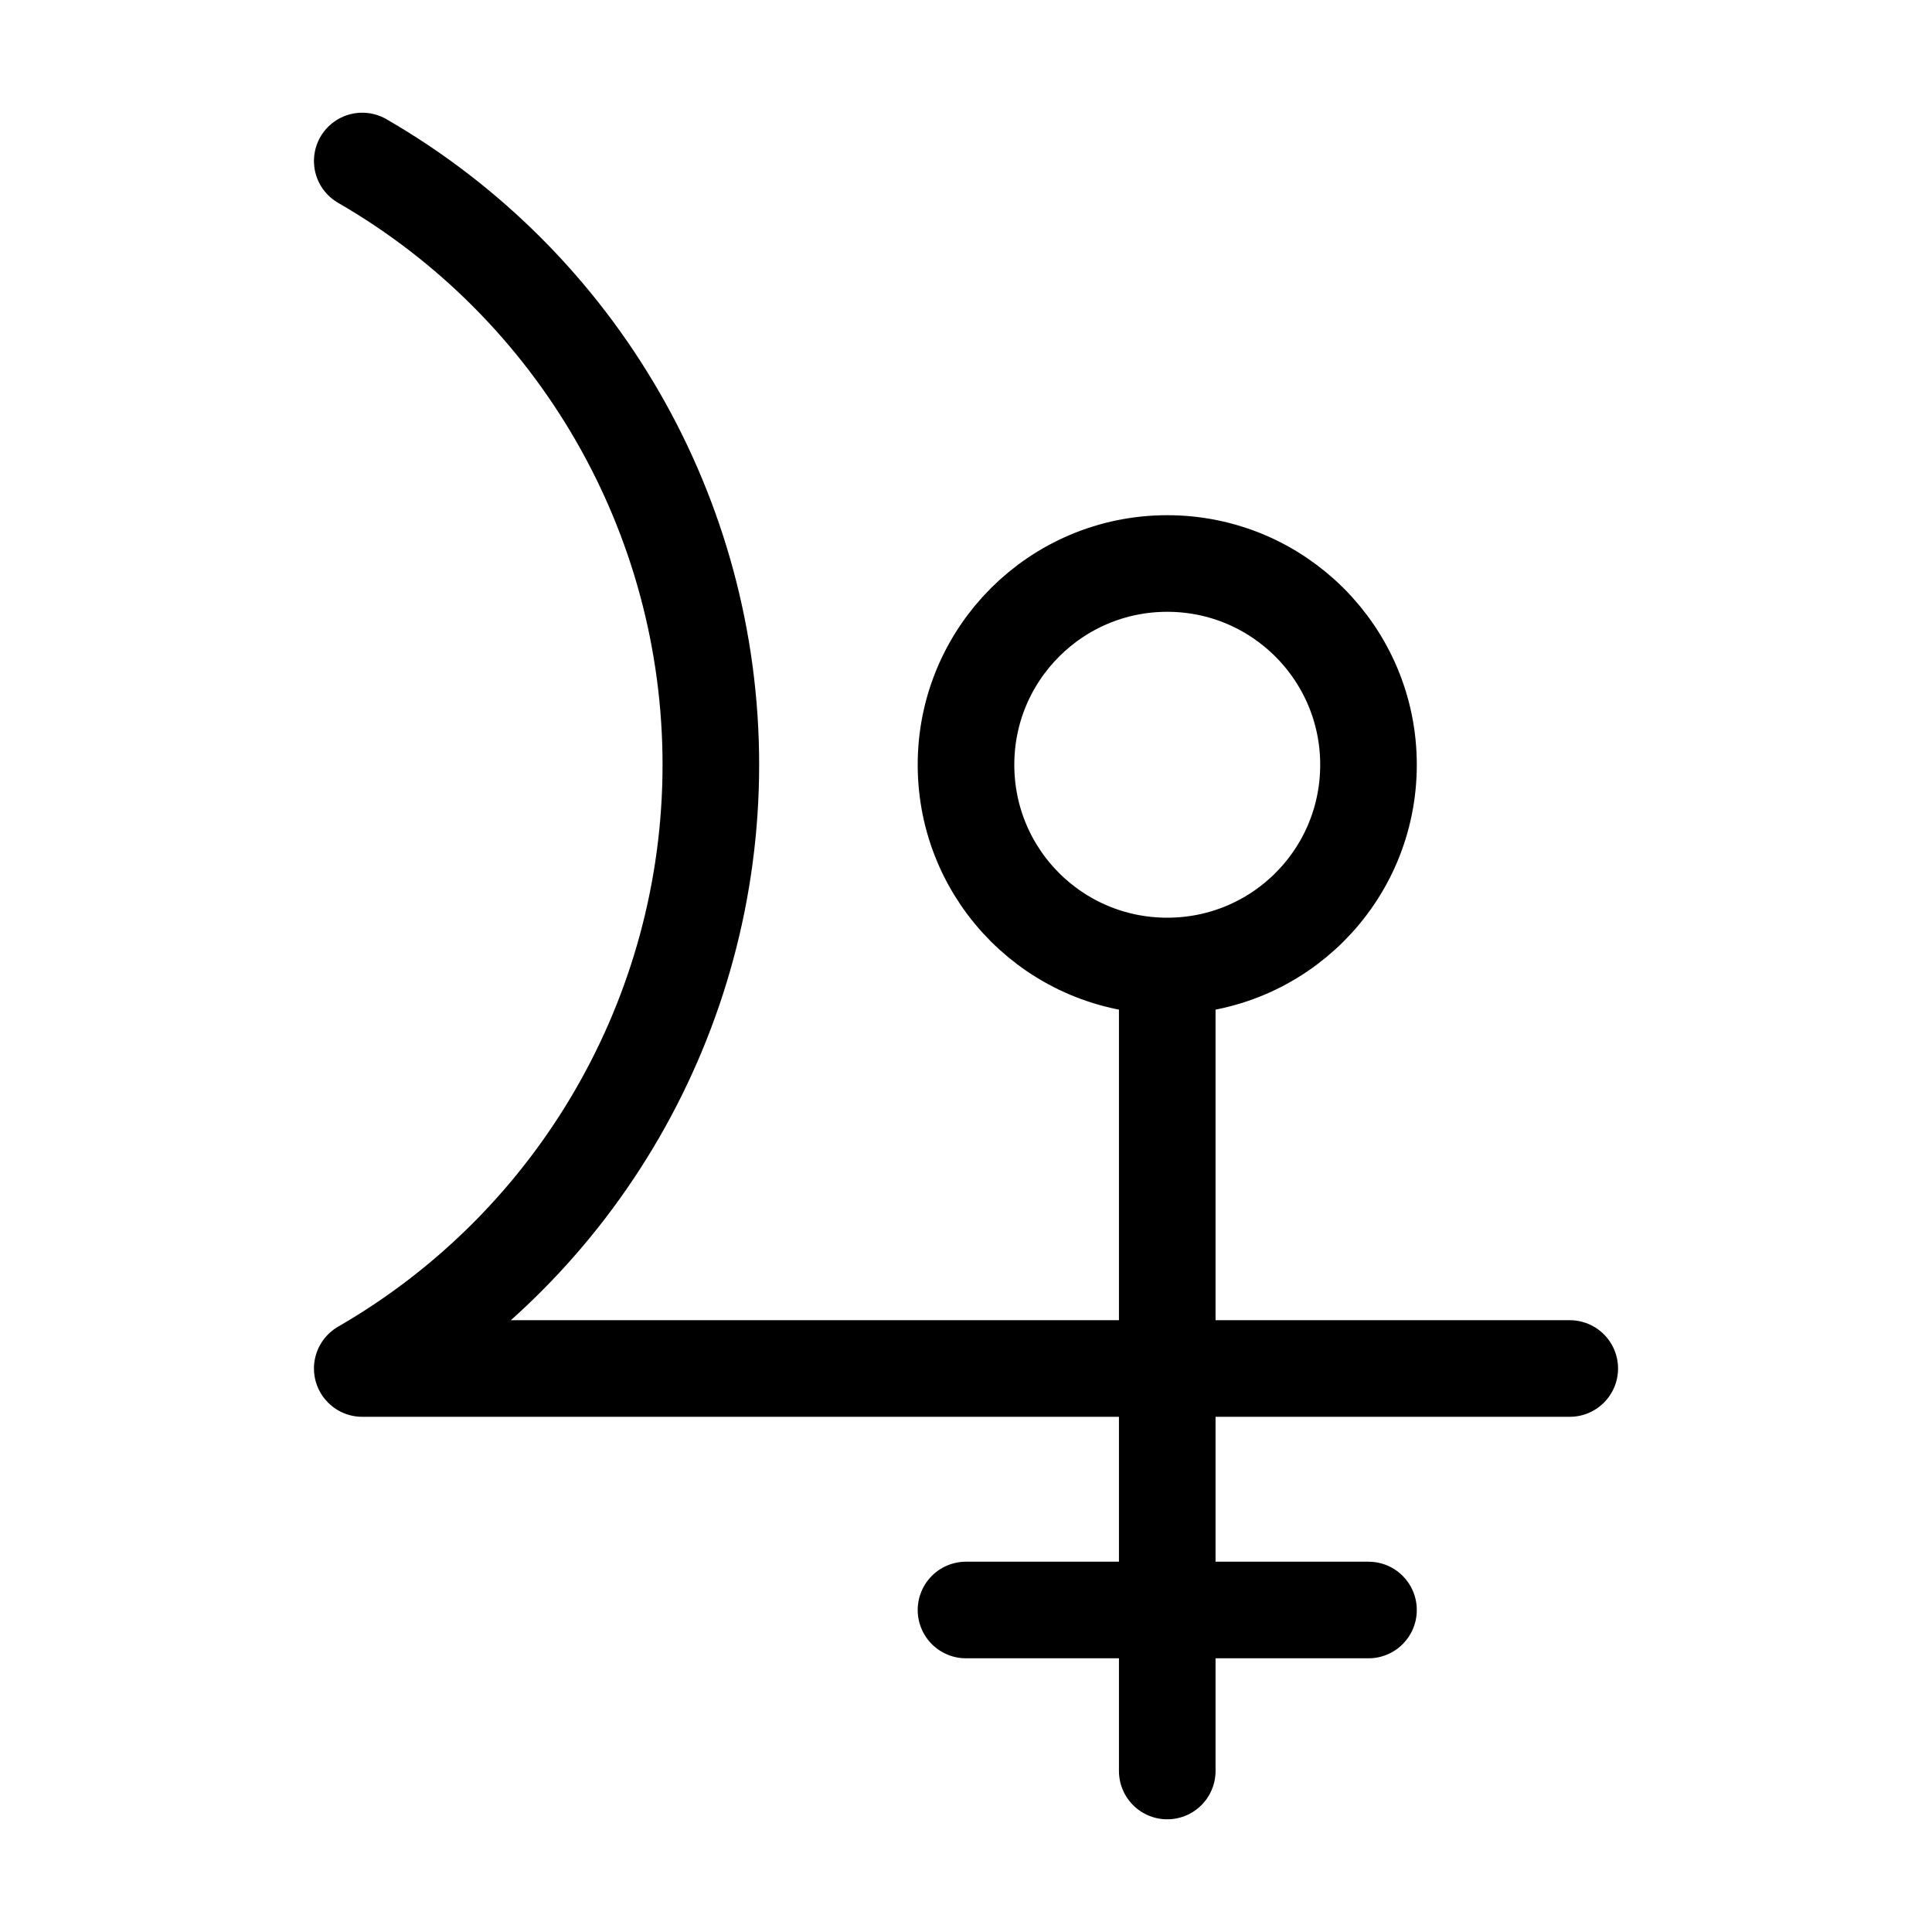
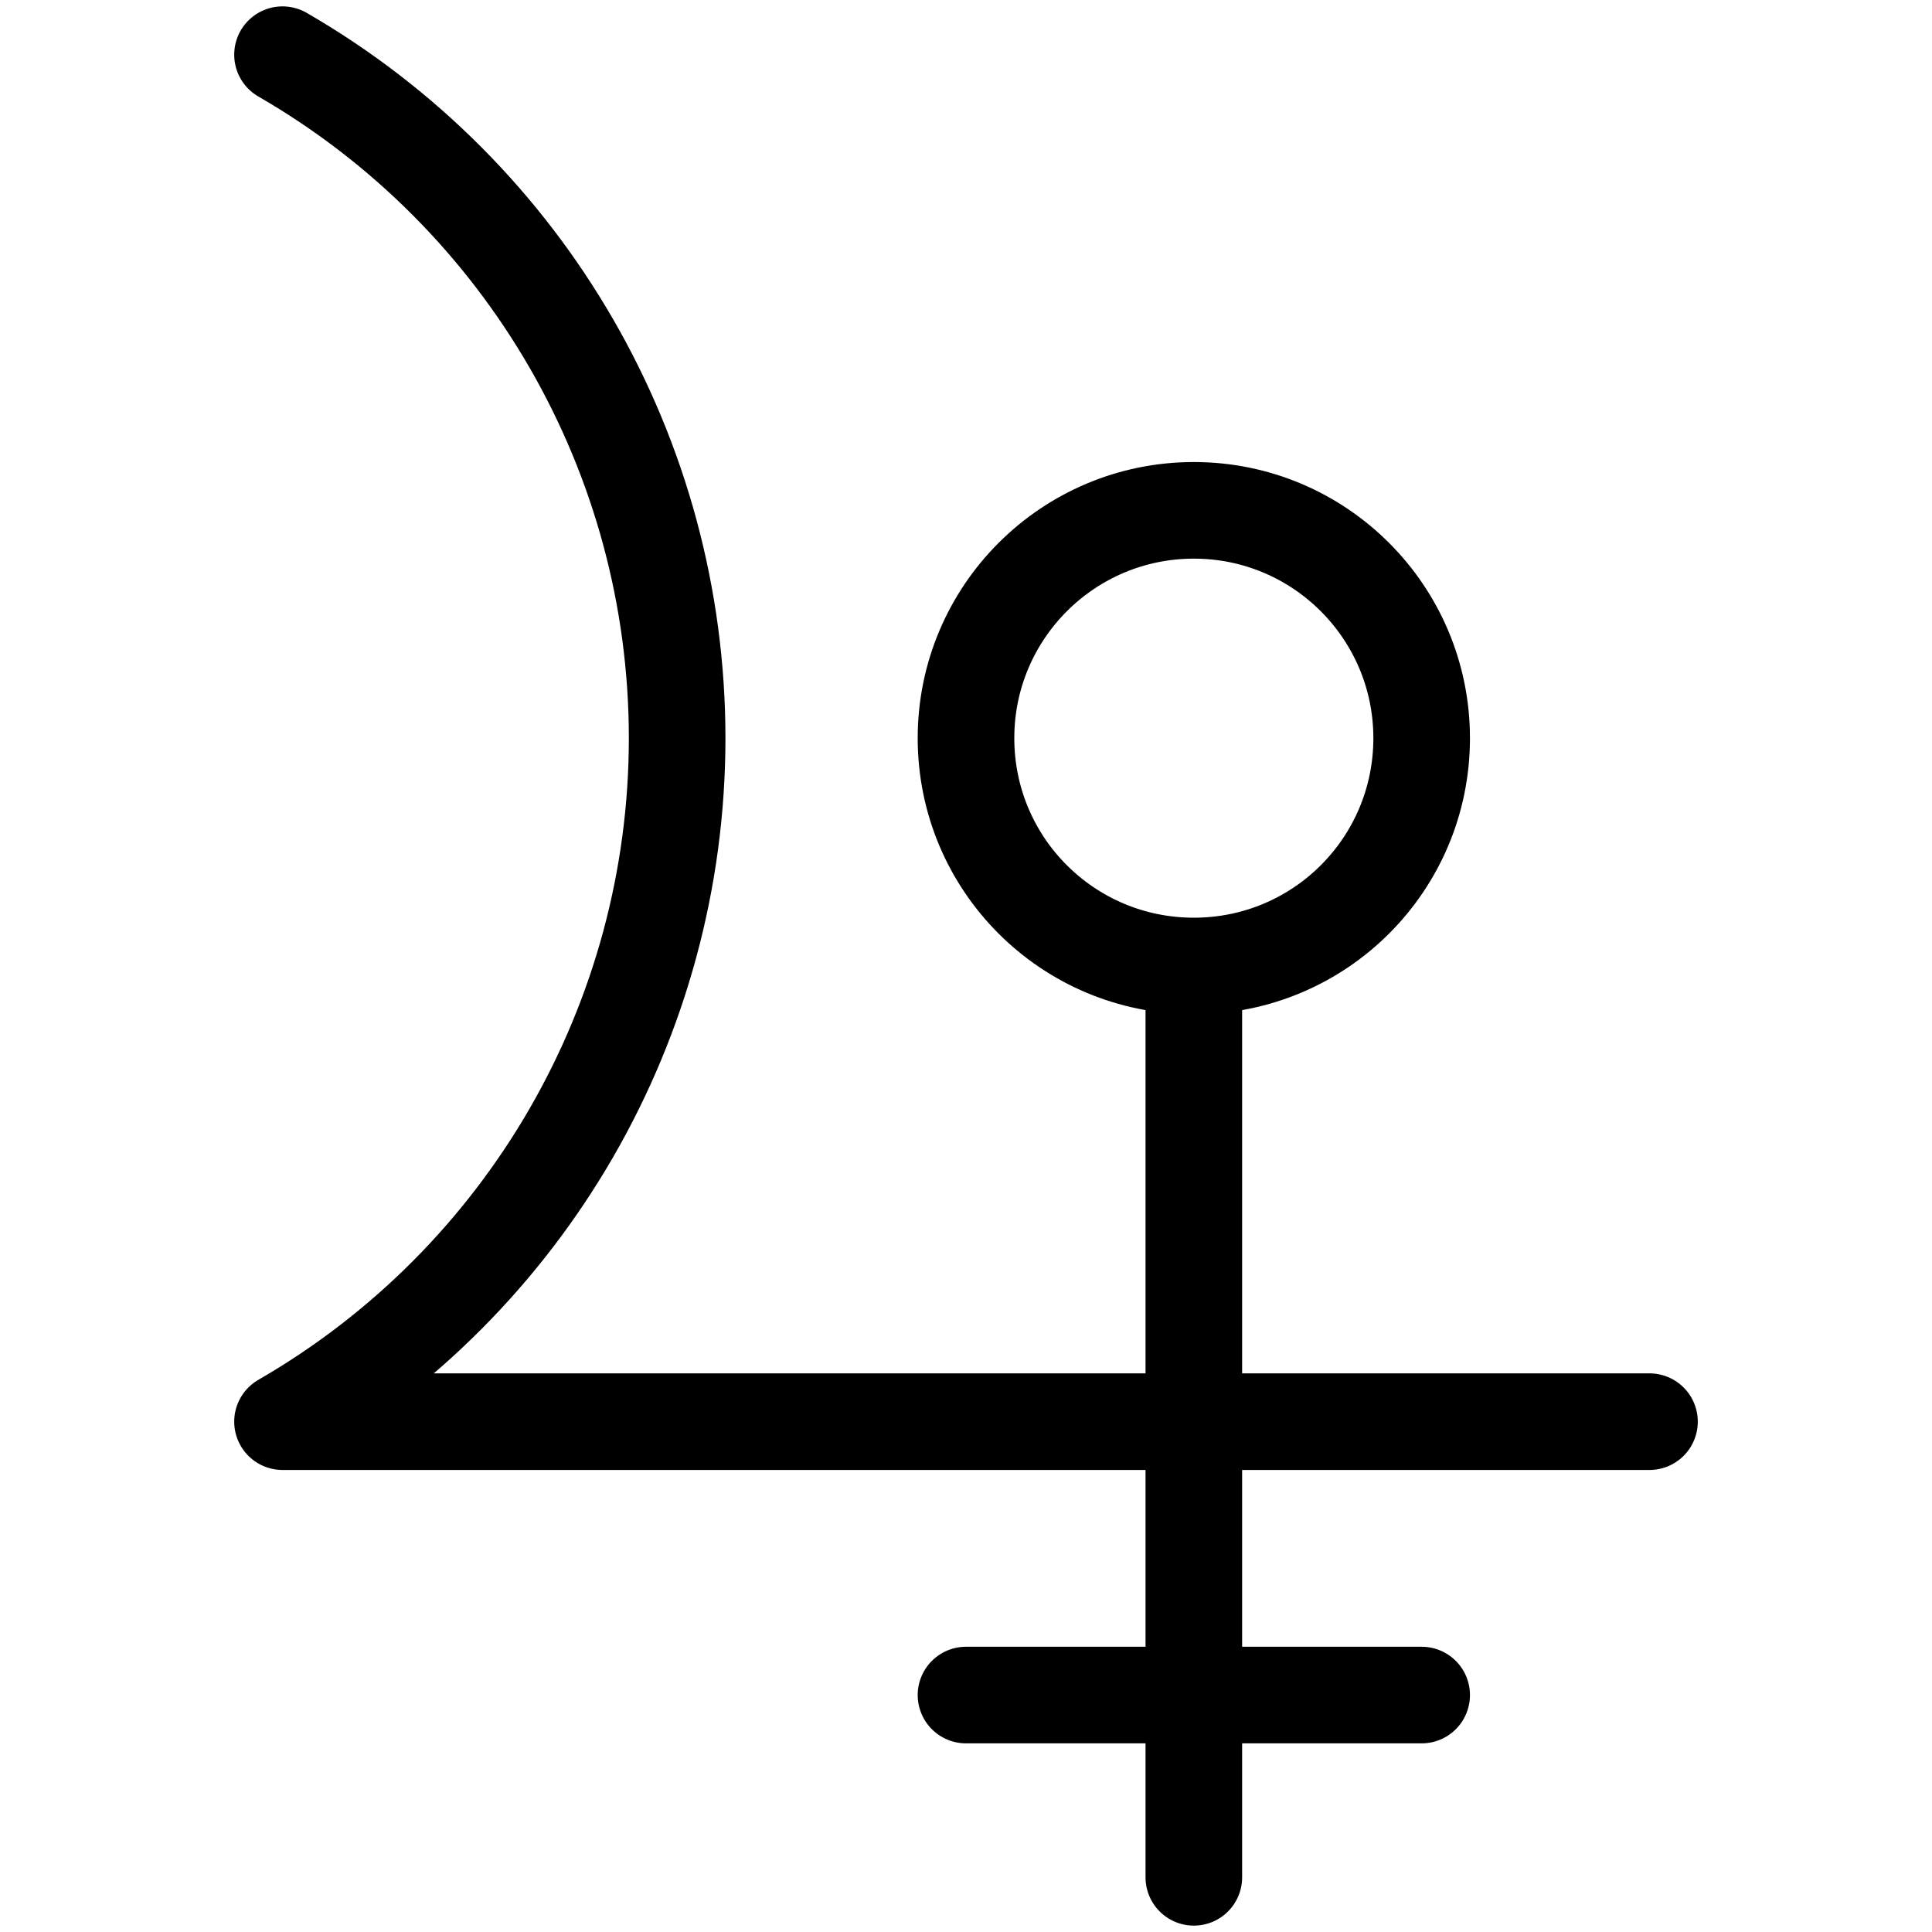
- <svg xmlns="http://www.w3.org/2000/svg" width="16" height="16" viewBox="0 0 12 12">
-   <path style="fill:none;stroke:#000;stroke-width:.6;stroke-linecap:round;stroke-linejoin:round;stroke-miterlimit:1.5;stroke-dasharray:none;stroke-opacity:1" d="M6 10h2.5m0-5.25a1.25 1.25 0 1 0-2.5 0C6 5.442 6.559 6 7.25 6S8.5 5.442 8.5 4.75zM2.25 1a4.33 4.33 0 0 1 0 7.5h7.5M7.25 6v5" />
+ <svg xmlns="http://www.w3.org/2000/svg" width="16" height="16" viewBox="0.7 0.7 10.6 10.6">
+   <path style="fill:none;stroke:currentColor;stroke-width:0.53;stroke-linecap:round;stroke-linejoin:round" d="M6 10h2.5m0-5.25a1.25 1.25 0 1 0-2.5 0C6 5.442 6.559 6 7.25 6S8.5 5.442 8.5 4.75zM2.25 1a4.33 4.33 0 0 1 0 7.5h7.5M7.25 6v5" />
</svg>
